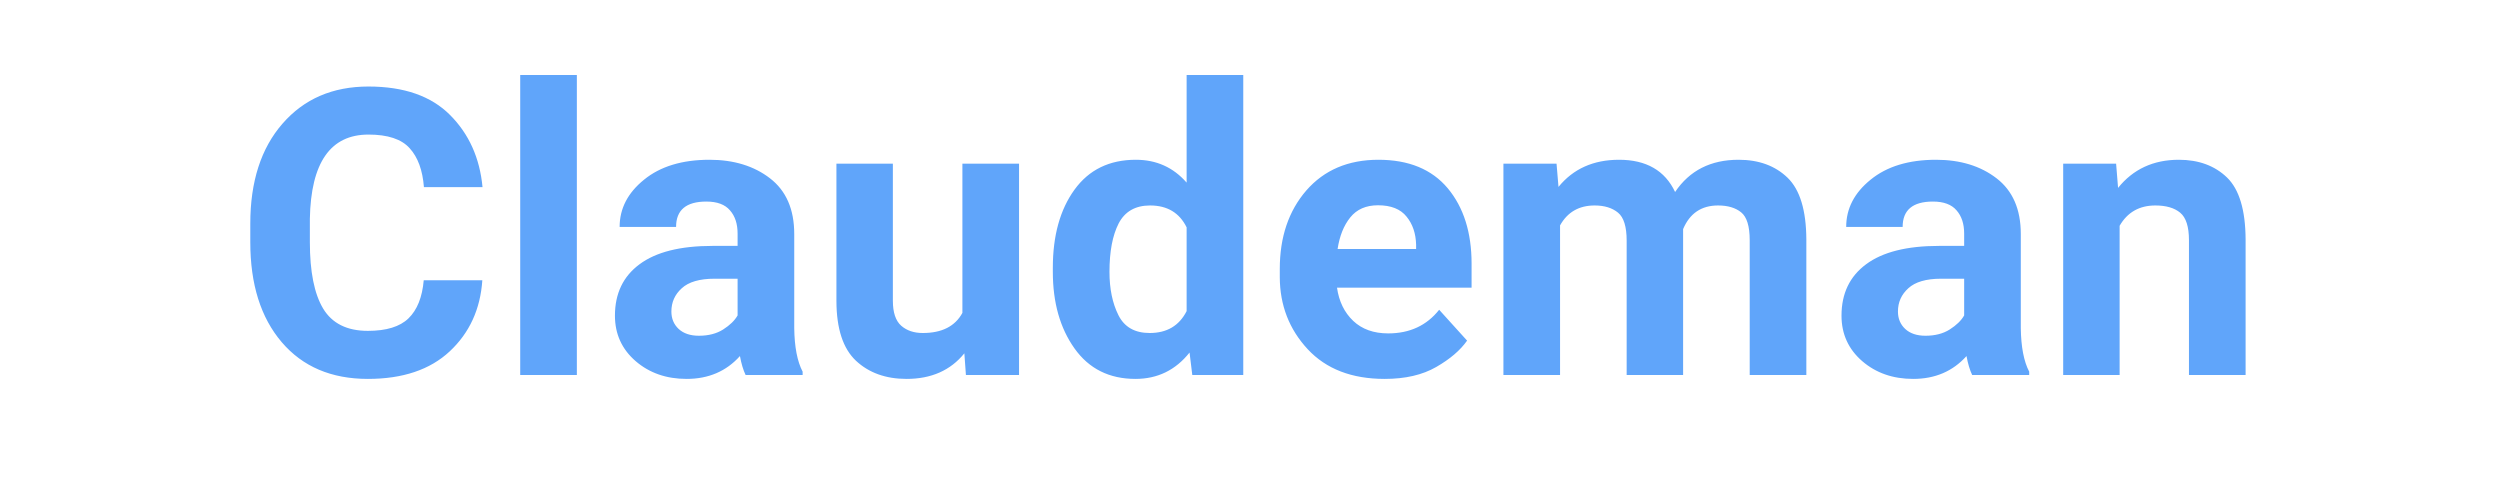
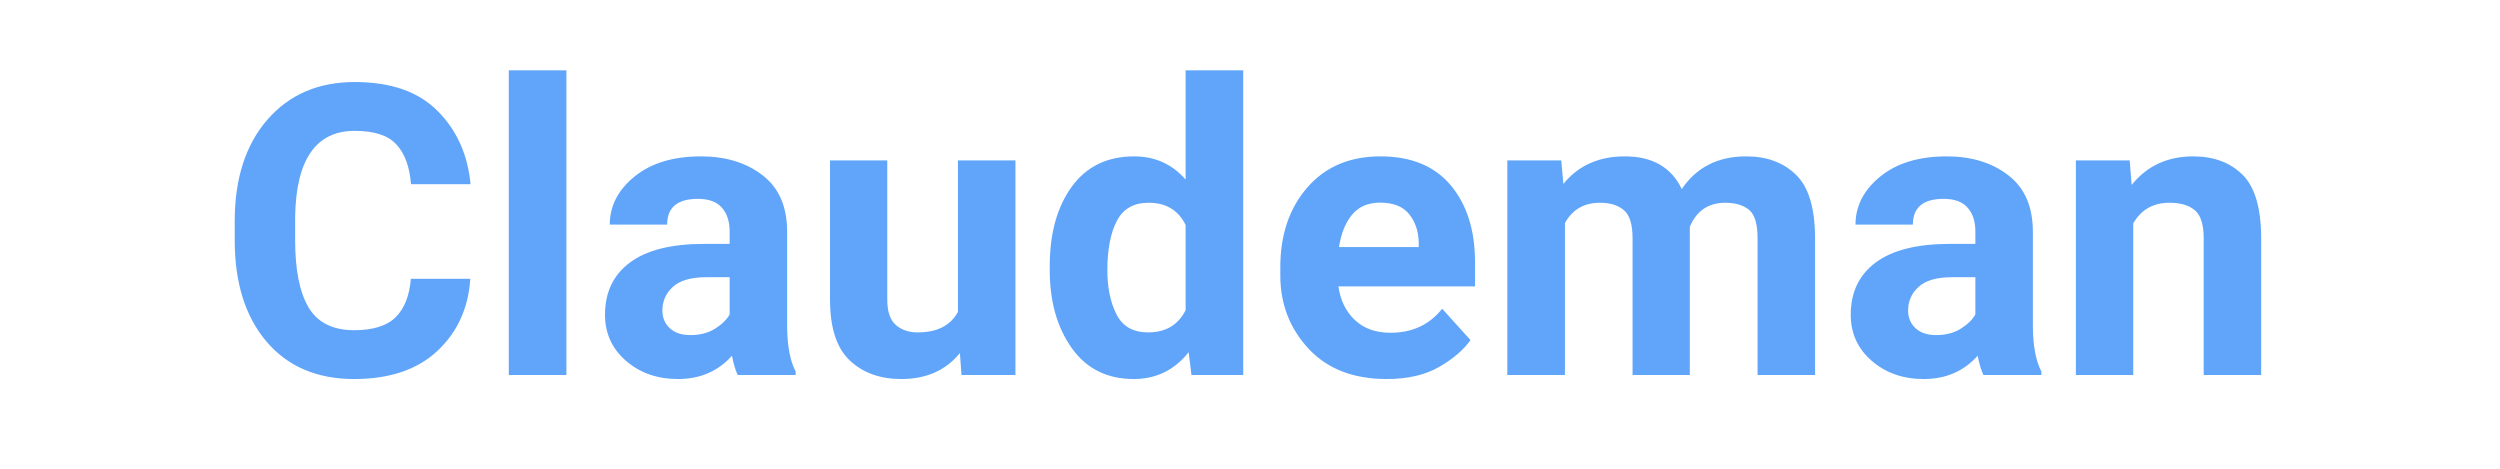
- <svg xmlns="http://www.w3.org/2000/svg" viewBox="0 0 200 40">
-   <text x="100" y="30" font-family="system-ui, -apple-system, 'Segoe UI', Roboto, sans-serif" font-size="32" font-weight="600" fill="#60a5fa" text-anchor="middle">Claudeman</text>
+ <svg xmlns="http://www.w3.org/2000/svg" viewBox="0 0 320 60">
+   <text x="160" y="48" font-family="system-ui, -apple-system, 'Segoe UI', Roboto, sans-serif" font-size="52" font-weight="700" fill="#60a5fa" text-anchor="middle">Claudeman</text>
</svg>
